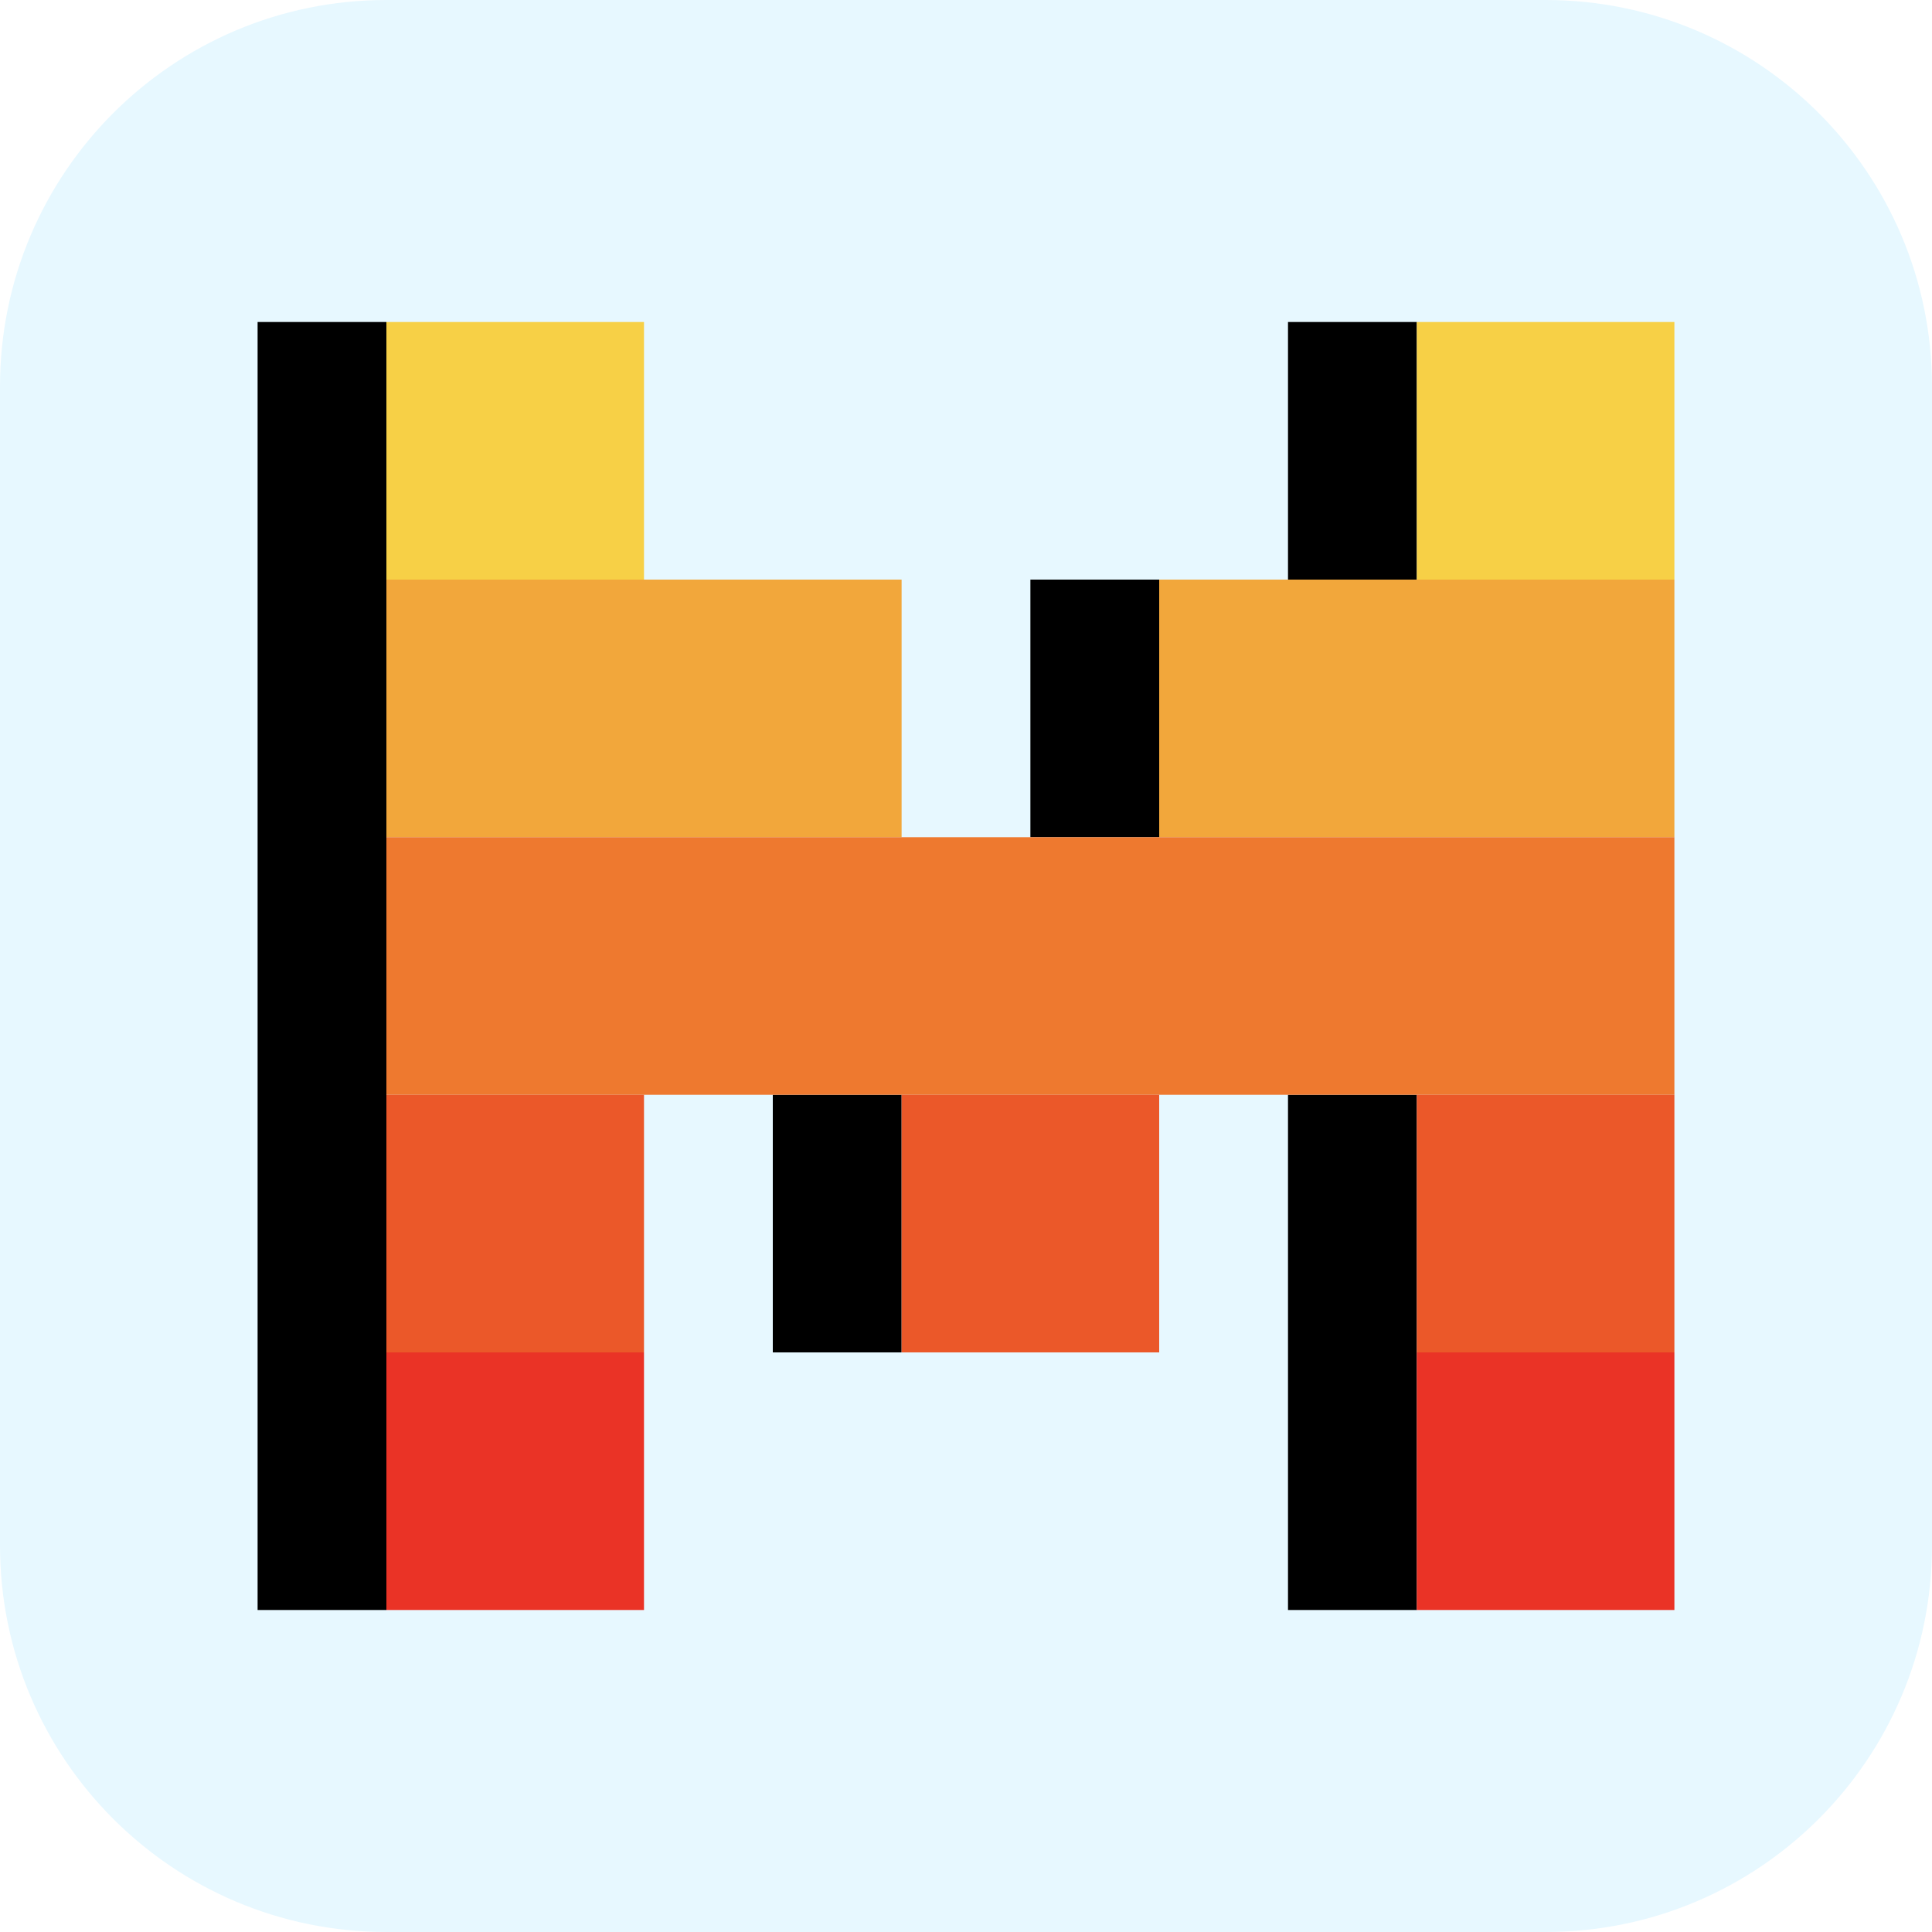
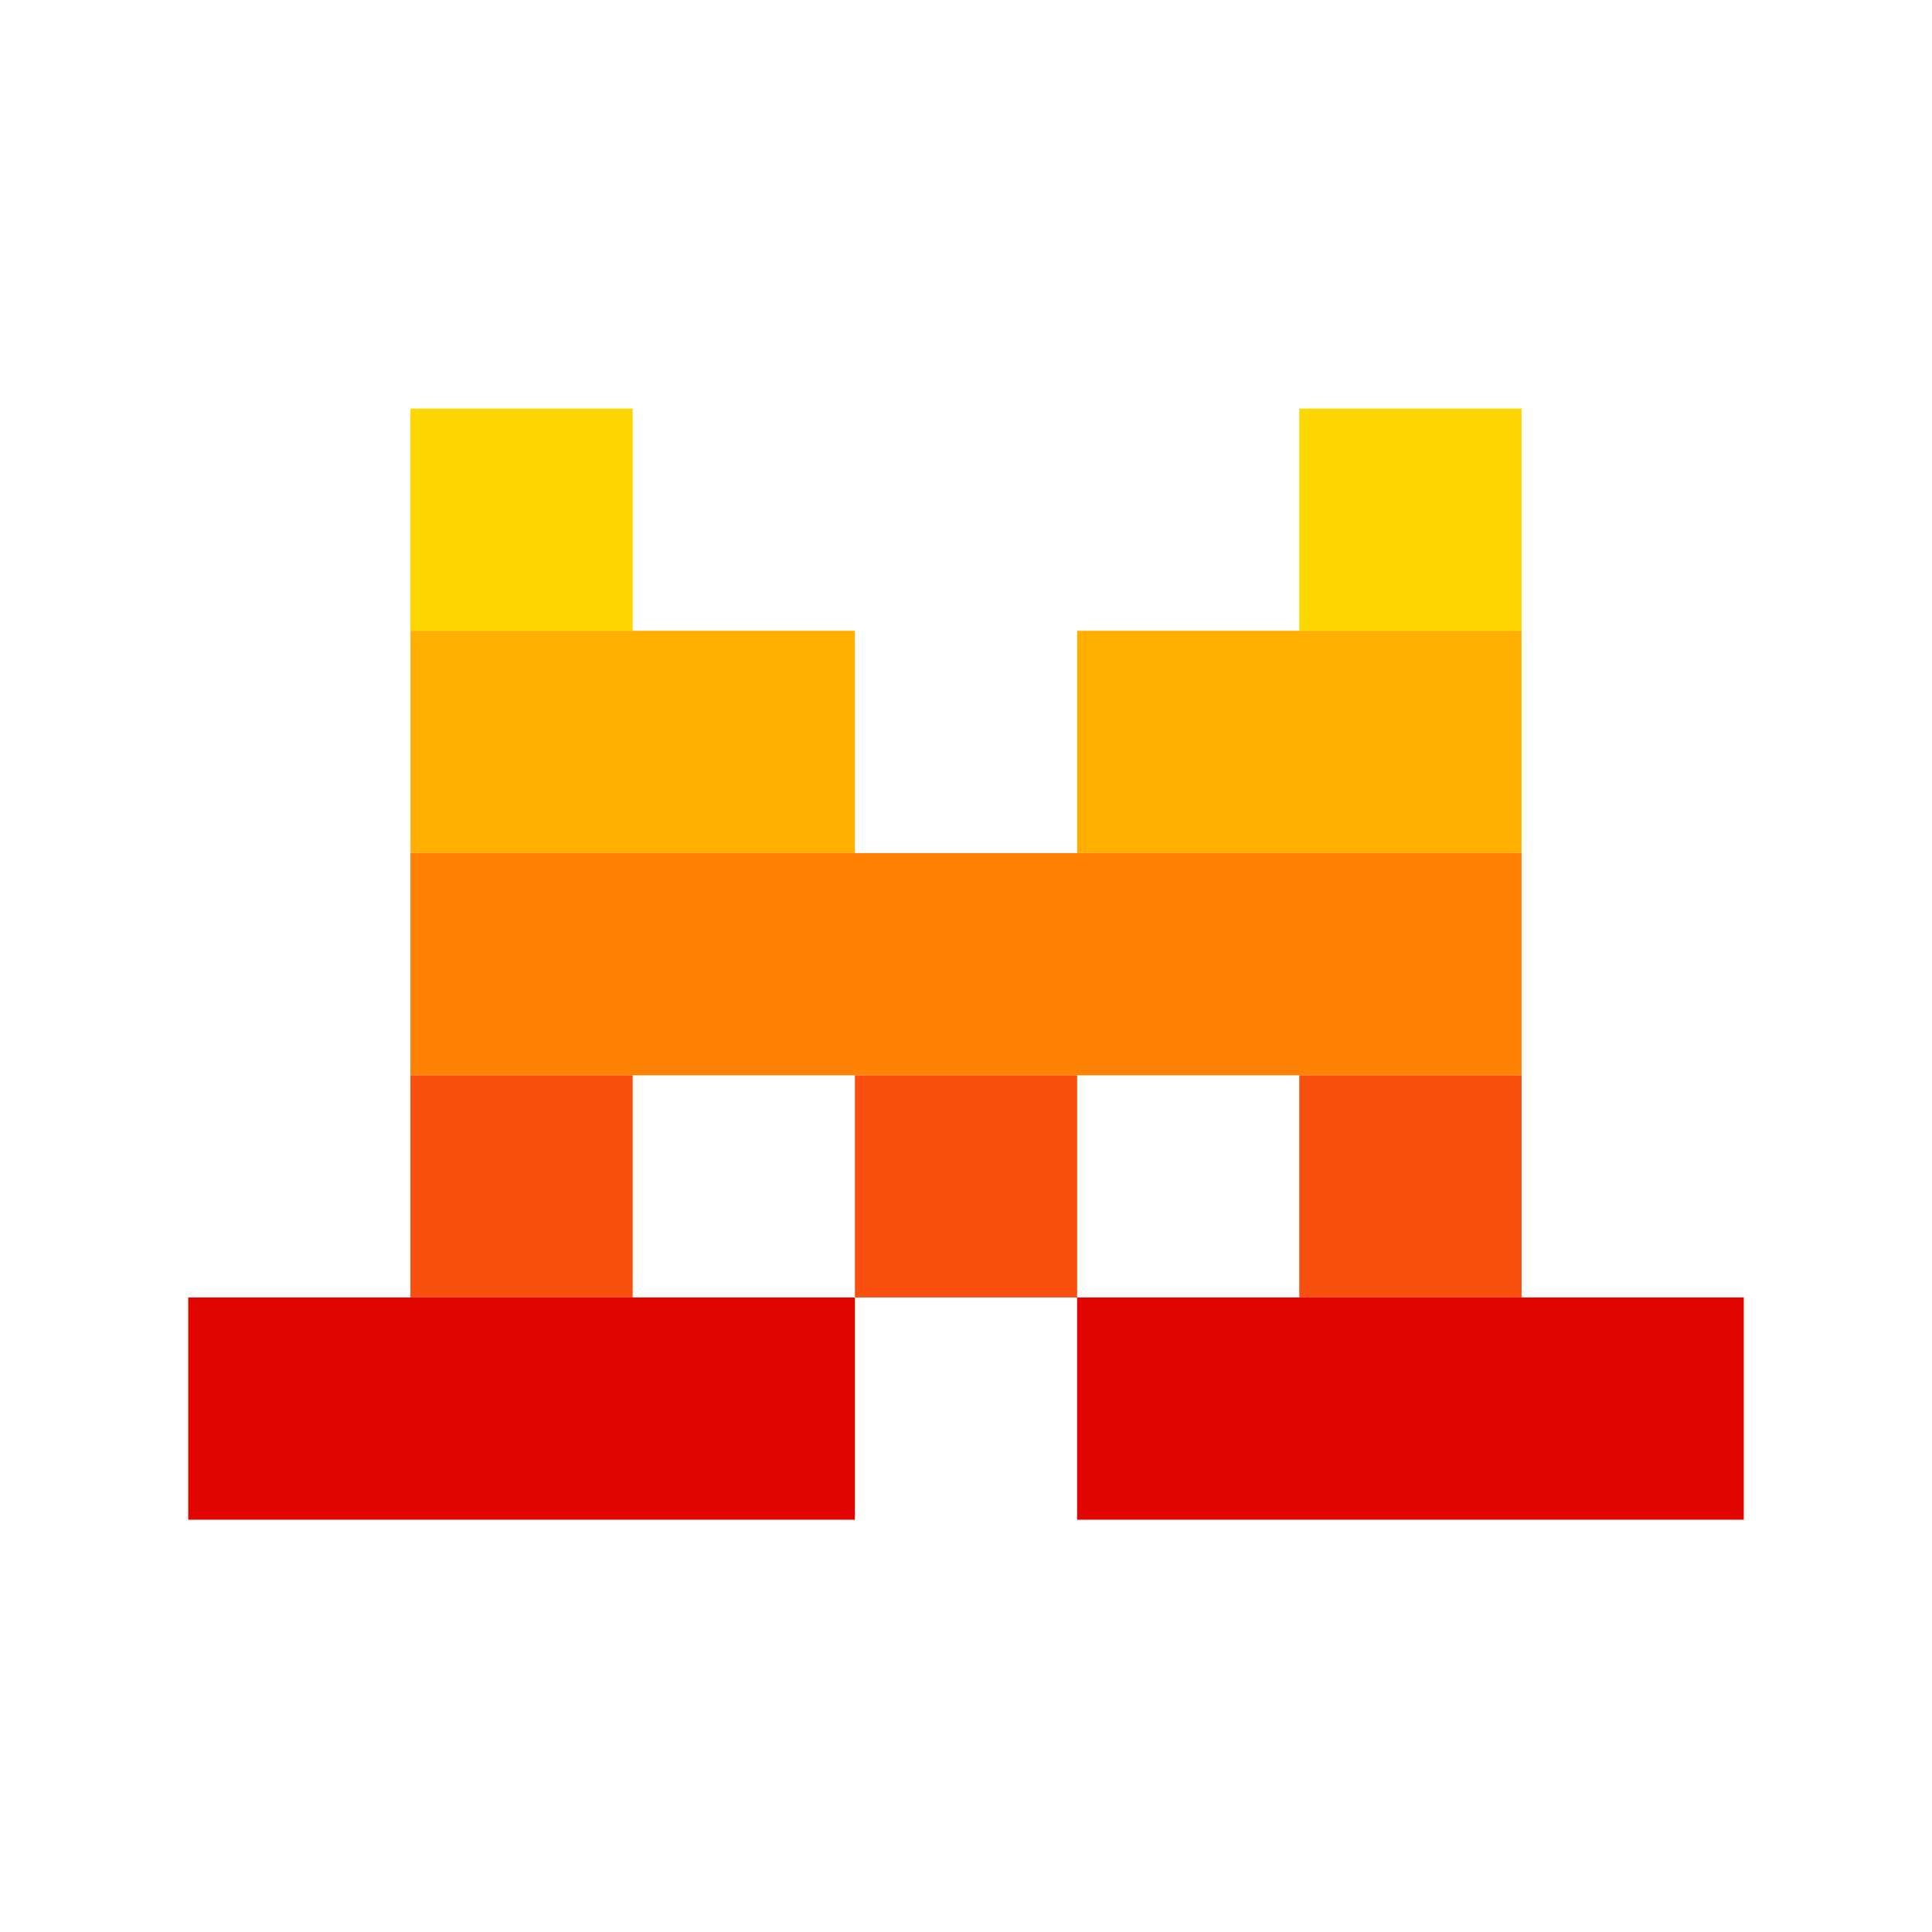
- <svg xmlns="http://www.w3.org/2000/svg" height="1em" style="flex:none;line-height:1" viewBox="0 0 30 30" width="1em">
-   <rect width="30" height="30" fill="#E7F8FF" rx="6" />
-   <g transform="translate(3, 3)">
-     <g fill="none" fill-rule="nonzero">
-       <path d="M15 6v4h-2V6h2zm4-4v4h-2V2h2zM3 2H1h2zM1 2h2v20H1V2zm8 12h2v4H9v-4zm8 0h2v8h-2v-8z" fill="#000" />
-       <path d="M19 2h4v4h-4V2zM3 2h4v4H3V2z" fill="#F7D046" />
-       <path d="M15 10V6h8v4h-8zM3 10V6h8v4H3z" fill="#F2A73B" />
-       <path d="M3 14v-4h20v4z" fill="#EE792F" />
-       <path d="M11 14h4v4h-4v-4zm8 0h4v4h-4v-4zM3 14h4v4H3v-4z" fill="#EB5829" />
-       <path d="M19 18h4v4h-4v-4zM3 18h4v4H3v-4z" fill="#EA3326" />
-     </g>
-   </g>
+ <svg xmlns="http://www.w3.org/2000/svg" width="1em" height="1em" style="flex:none;line-height:1" viewBox="-2.904 -2.904 29.808 29.808">
+   <path d="M3.428 3.4h3.429v3.428H3.428V3.4zm13.714 0h3.43v3.428h-3.43V3.4z" fill="gold" />
+   <path d="M3.428 6.828h6.857v3.429H3.429V6.828zm10.286 0h6.857v3.429h-6.857V6.828z" fill="#FFAF00" />
+   <path d="M3.428 10.258h17.144v3.428H3.428v-3.428z" fill="#FF8205" />
+   <path d="M3.428 13.686h3.429v3.428H3.428v-3.428zm6.858 0h3.429v3.428h-3.429v-3.428zm6.856 0h3.43v3.428h-3.43v-3.428z" fill="#FA500F" />
+   <path d="M0 17.114h10.286v3.429H0v-3.429zm13.714 0H24v3.429H13.714v-3.429z" fill="#E10500" />
</svg>
